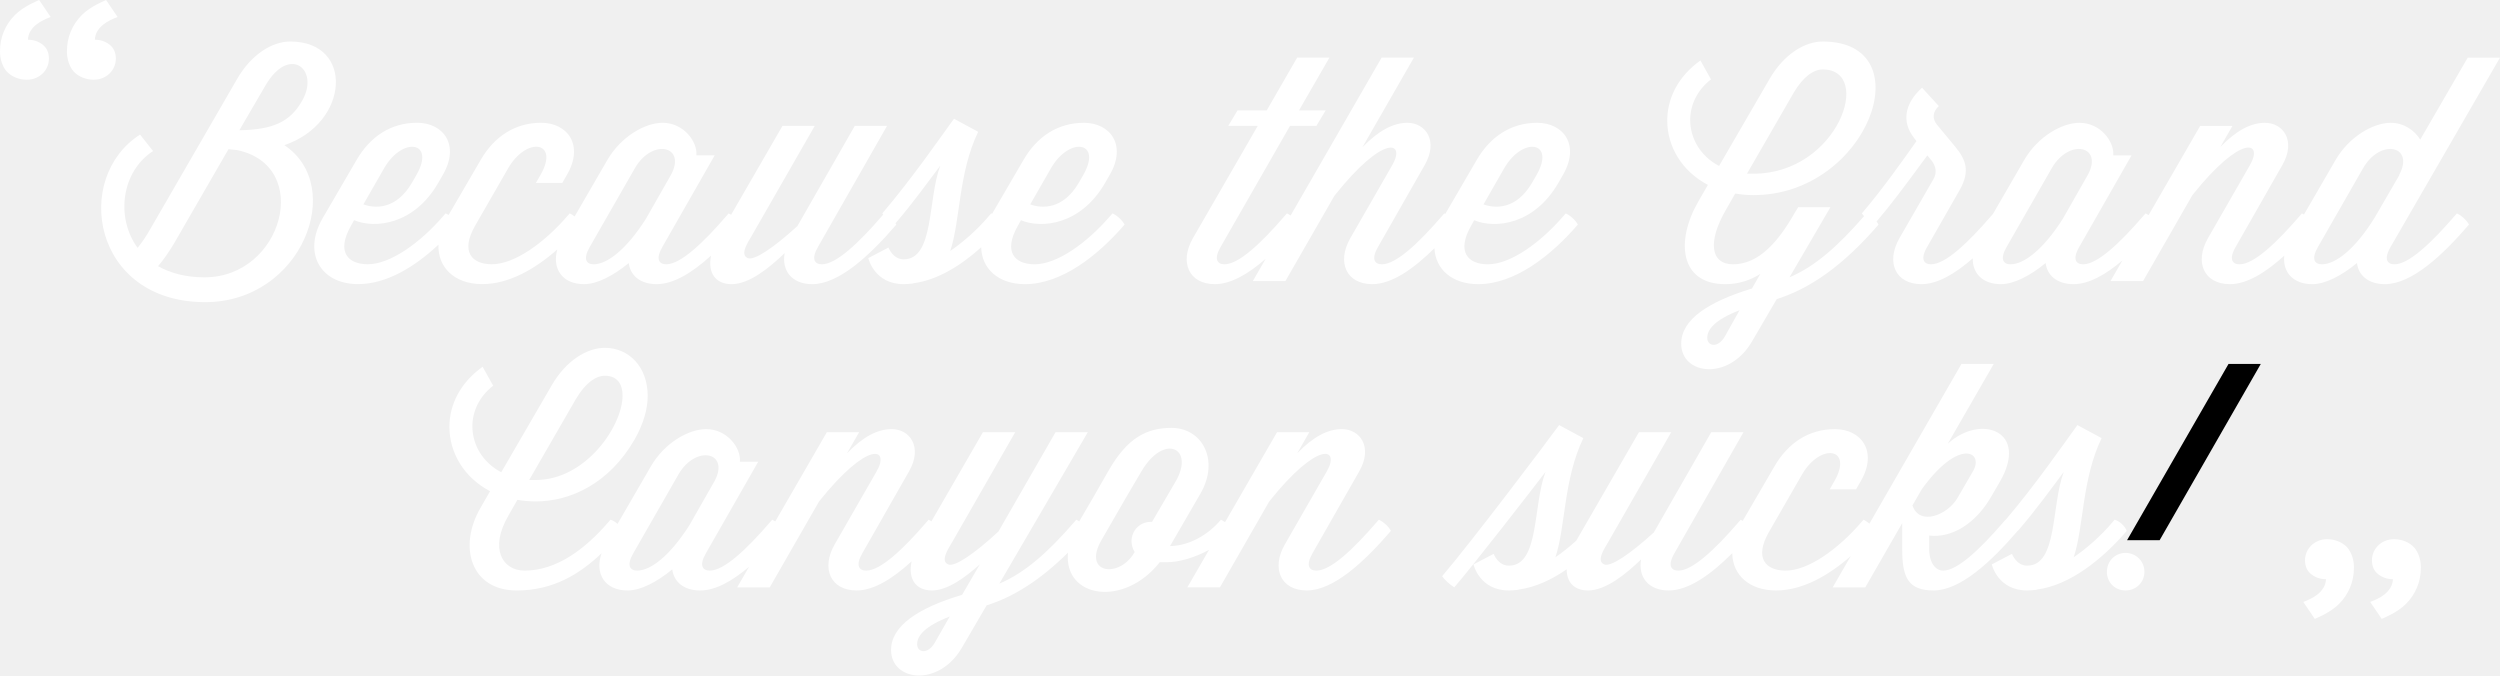
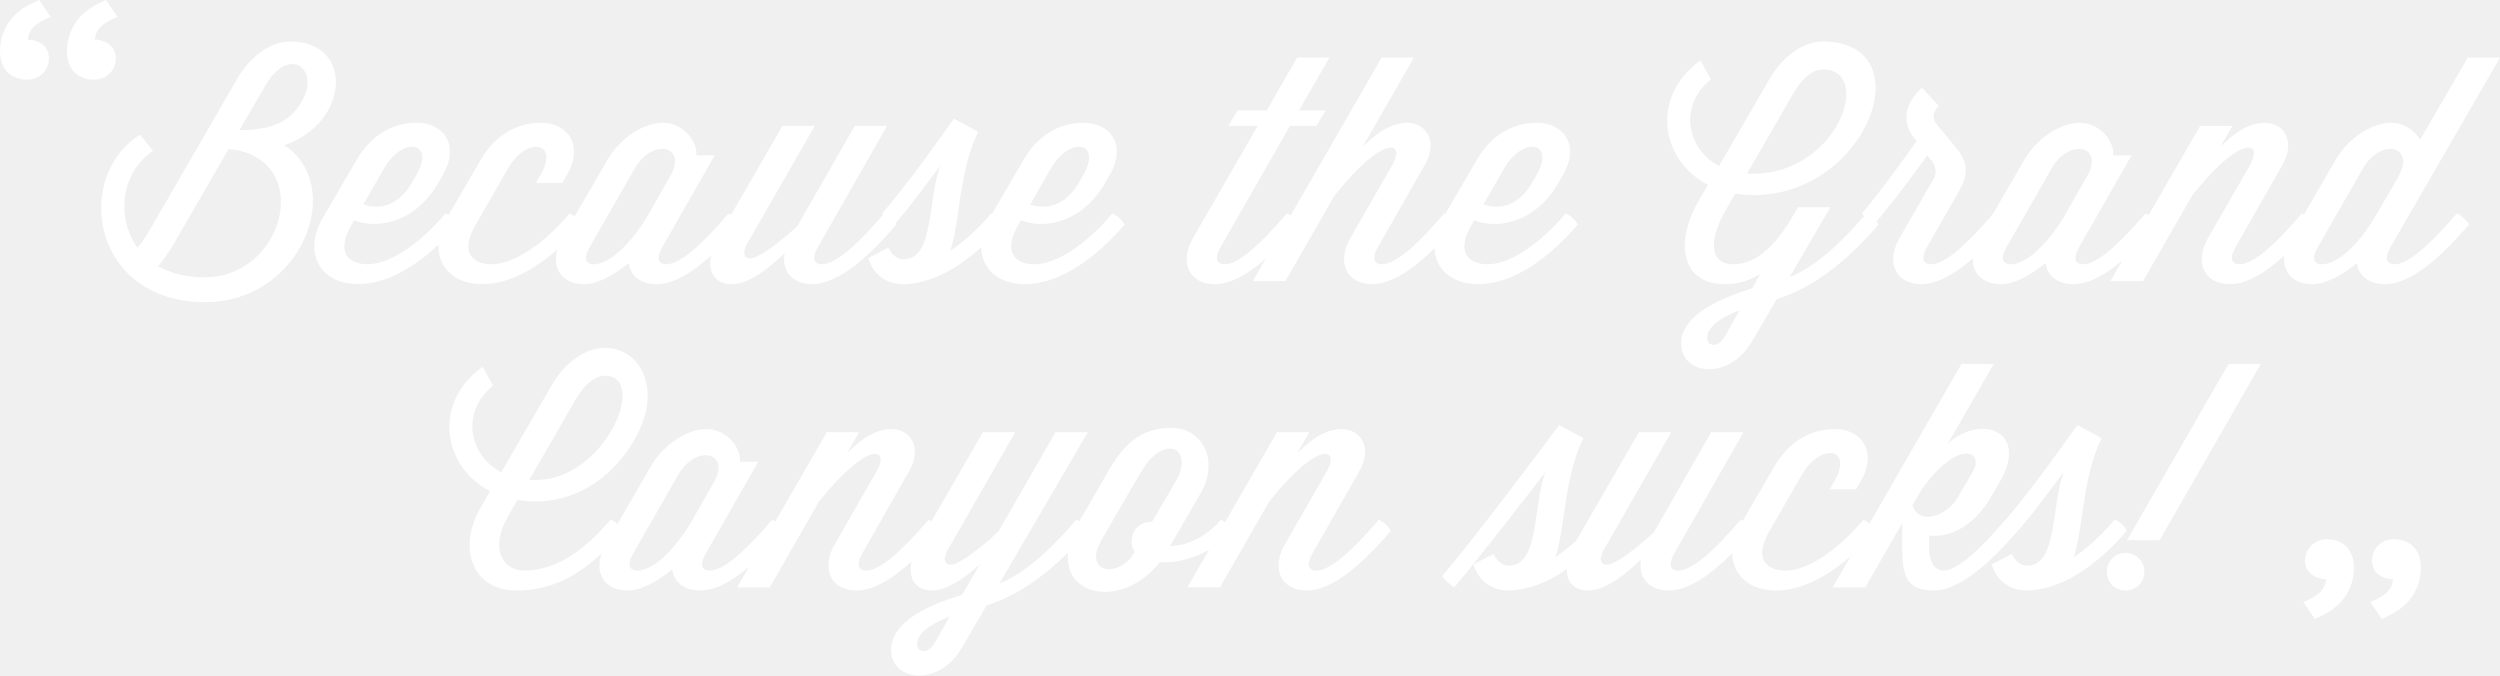
<svg xmlns="http://www.w3.org/2000/svg" version="1.0" id="Layer_1" x="0px" y="0px" width="293.826px" height="79.393px" viewBox="0 0 293.826 79.393" enable-background="new 0 0 293.826 79.393" xml:space="preserve">
  <g>
    <path fill="#fff" d="M33.419,17.06c7.658-2.589,8.242-12.181,0.693-12.181c-2.079,0-4.559,1.459-6.272,4.449L17.628,26.979   c-0.474,0.839-0.948,1.532-1.458,2.151c-2.626-3.61-1.86-9.007,1.823-11.378l-1.532-1.933c-7.95,5.069-5.616,19.693,7.659,19.693   C35.462,35.513,40.713,21.91,33.419,17.06z M24.047,32.595c-2.261,0-4.048-0.511-5.47-1.313c0.657-0.766,1.313-1.714,1.896-2.699   l6.382-11.05l1.021,0.109C36.774,19.503,33.237,32.595,24.047,32.595z M28.131,15.309l3.063-5.251   c2.771-4.777,6.309-1.969,4.413,1.604C34.149,14.397,31.997,15.236,28.131,15.309z" />
    <path fill="#fff" d="M65.499,29.321c-0.629,2.248,0.573,4.076,3.146,4.076c1.532,0,3.428-0.985,5.251-2.48c0.183,1.459,1.35,2.48,3.282,2.48   c2.02,0,4.235-1.395,6.394-3.358c-0.42,2.048,0.541,3.358,2.41,3.358c2.079,0,4.413-1.896,6.236-3.647   c-0.365,2.042,0.839,3.647,3.246,3.647c3.136,0,6.747-3.355,9.883-7.002c-0.025-0.05-0.069-0.102-0.101-0.152   c2.097-2.437,3.946-5.026,5.268-6.777c-1.496,3.939-0.693,11.014-4.304,11.014c-1.276,0-1.787-1.386-1.787-1.386l-2.371,1.24   c0,0,0.693,3.063,4.157,3.063c0.365,0,0.693-0.037,1.058-0.073c0.037,0,0.073-0.036,0.109-0.036   c2.786-0.368,5.55-2.064,7.943-4.224c0.058,2.495,1.995,4.333,5.145,4.333c4.303,0,8.57-3.355,11.707-7.002   c-0.255-0.511-0.912-1.094-1.422-1.313l-0.255,0.292c-2.735,3.172-6.236,5.689-8.898,5.689c-2.334,0-3.72-1.459-1.969-4.522   l0.365-0.657c2.443,1.021,7.039,0.547,9.883-4.376l0.547-0.948c2.042-3.501,0.073-6.127-3.027-6.127   c-3.063,0-5.507,1.605-7.111,4.376l-3.683,6.318c-0.035-0.012-0.071-0.037-0.105-0.046l-0.255,0.292   c-1.386,1.641-3.063,3.1-4.558,4.121c1.203-3.61,0.948-9.153,3.282-14.004l-2.844-1.532c-1.568,2.152-4.996,7.112-8.424,11.123   c0.032,0.046,0.074,0.091,0.11,0.138l-0.135,0.154c-2.735,3.172-5.397,5.689-7.075,5.689c-0.838,0-1.312-0.583-0.438-2.079   l8.096-14.187h-3.793l-6.747,11.779c-2.881,2.626-5.105,4.084-5.835,3.756c-0.948-0.401,0-1.823,0.474-2.625l7.403-12.91h-3.793   l-6.036,10.446c-0.098-0.06-0.196-0.123-0.288-0.162l-0.255,0.292c-2.735,3.172-5.397,5.689-7.075,5.689   c-0.838,0-1.312-0.583-0.438-2.079l6.127-10.722h-2.152c0.146-1.605-1.495-3.83-3.975-3.83c-2.042,0-4.887,1.605-6.491,4.376   l-3.846,6.637c-0.195-0.152-0.394-0.286-0.577-0.365l-0.255,0.292c-2.735,3.172-6.236,5.689-8.898,5.689   c-2.334,0-3.72-1.459-1.97-4.522l3.902-6.783c2.188-3.756,6.054-3.136,3.792,0.802l-0.547,0.948h3.1l0.547-0.948   c2.042-3.501,0.073-6.127-3.027-6.127c-3.063,0-5.507,1.605-7.111,4.376l-3.77,6.467c-0.118-0.077-0.236-0.147-0.347-0.195   l-0.255,0.292c-2.735,3.172-6.236,5.689-8.898,5.689c-2.334,0-3.72-1.459-1.97-4.522l0.365-0.657   c2.443,1.021,7.039,0.547,9.883-4.376l0.547-0.948c2.042-3.501,0.073-6.127-3.027-6.127c-3.063,0-5.507,1.605-7.111,4.376   l-3.975,6.819c-2.371,4.048-0.328,7.768,4.157,7.768c3.341,0,6.657-2.024,9.442-4.635c-0.098,2.647,1.865,4.635,5.141,4.635   C59.77,33.397,62.847,31.656,65.499,29.321z M123.528,19.758c2.188-3.756,6.054-3.136,3.792,0.802l-0.547,0.948   c-1.823,3.1-4.267,3.027-5.689,2.516L123.528,19.758z M69.337,28.985l5.288-9.227c2.042-3.538,6.09-2.626,4.23,0.802l-2.954,5.179   c-2.297,3.61-4.559,5.324-6.126,5.324C68.936,31.063,68.462,30.48,69.337,28.985z M45.153,19.758   c2.188-3.756,6.054-3.136,3.792,0.802l-0.547,0.948c-1.823,3.1-4.267,3.027-5.689,2.516L45.153,19.758z" />
    <path fill="#fff" d="M173.737,33.397c4.304,0,8.57-3.355,11.706-7.002c-0.255-0.511-0.911-1.094-1.422-1.313l-0.255,0.292   c-2.735,3.172-6.236,5.689-8.898,5.689c-2.334,0-3.72-1.459-1.97-4.522l0.365-0.657c2.443,1.021,7.038,0.547,9.883-4.376   l0.547-0.948c2.042-3.501,0.073-6.127-3.027-6.127c-3.062,0-5.506,1.605-7.111,4.376l-3.693,6.336   c-0.037-0.019-0.077-0.048-0.113-0.064l-0.256,0.292c-2.734,3.172-5.396,5.689-7.074,5.689c-0.839,0-1.313-0.583-0.438-2.079   l5.47-9.591c1.642-2.881,0.073-4.96-2.042-4.96c-1.642,0-3.392,0.912-5.288,2.881l6.054-10.54h-3.793l-10.697,18.559   c-0.148-0.104-0.297-0.192-0.434-0.251l-0.256,0.292c-2.735,3.172-5.397,5.689-7.075,5.689c-0.838,0-1.312-0.583-0.438-2.079   l8.133-14.187h3.1l1.095-1.823h-3.137l3.574-6.2h-3.793l-3.574,6.2h-3.428l-1.094,1.823h3.464L140.199,28   c-1.604,2.808-0.474,5.397,2.589,5.397c1.885,0,3.941-1.216,5.962-2.975l-1.504,2.61h3.83l5.762-10.029   c5.835-7.33,8.424-6.382,6.783-3.574L158.698,28c-1.604,2.808-0.475,5.397,2.589,5.397c2.305,0,4.864-1.813,7.304-4.221   C168.703,31.615,170.633,33.397,173.737,33.397z M176.8,19.758c2.188-3.756,6.054-3.136,3.793,0.802l-0.547,0.948   c-1.824,3.1-4.268,3.027-5.689,2.516L176.8,19.758z" />
    <path fill="#fff" d="M288.756,25.083l-0.256,0.292c-2.734,3.172-5.397,5.689-7.074,5.689c-0.839,0-1.313-0.583-0.438-2.079l12.837-22.209   h-3.793l-5.58,9.628c-0.656-1.058-1.896-1.97-3.464-1.97c-2.043,0-4.888,1.605-6.492,4.376l-3.711,6.406   c-0.08-0.047-0.162-0.101-0.237-0.133l-0.256,0.292c-2.734,3.172-5.396,5.689-7.074,5.689c-0.839,0-1.313-0.583-0.438-2.079   l5.47-9.591c1.642-2.881,0.073-4.96-2.042-4.96c-1.642,0-3.355,0.875-5.252,2.845l1.423-2.48h-3.793l-6.062,10.487   c-0.123-0.081-0.246-0.153-0.36-0.203l-0.256,0.292c-2.734,3.172-5.397,5.689-7.074,5.689c-0.839,0-1.313-0.583-0.438-2.079   l6.126-10.722h-2.151c0.146-1.605-1.495-3.83-3.975-3.83c-2.043,0-4.888,1.605-6.492,4.376l-3.667,6.329l-0.206,0.235   c-2.734,3.172-5.397,5.689-7.074,5.689c-0.839,0-1.313-0.583-0.438-2.079l3.792-6.637c1.313-2.298,0.693-3.647-0.547-5.142   l-2.115-2.553c-0.547-0.693-0.547-1.458,0.219-2.188l-1.969-2.151c-2.152,1.933-2.334,4.084-0.985,5.835l0.329,0.438   c-1.678,2.371-3.939,5.58-6.419,8.497c0.074,0.108,0.163,0.215,0.258,0.322c-3.125,3.592-5.781,5.918-8.763,7.191l4.813-8.242   h-3.792l-0.401,0.657c-2.006,3.537-4.304,6.054-7.258,6.054c-2.589,0-3.062-2.589-0.802-6.455l1.058-1.86   c0.692,0.109,1.386,0.183,2.151,0.183c13.493,0,20.021-18.052,8.133-18.052c-2.079,0-4.559,1.459-6.272,4.449l-5.908,10.175   c-2.225-1.167-3.392-3.282-3.392-5.397c0-1.75,0.803-3.501,2.443-4.777l-1.24-2.225c-2.698,1.933-3.901,4.522-3.901,7.075   c0,3.027,1.714,5.944,4.777,7.549l-1.131,1.969c-2.662,4.595-2.188,9.701,3.173,9.701c1.604,0,2.954-0.474,4.121-1.204   l-0.985,1.714c-5.142,1.568-8.314,3.646-8.314,6.491c0,3.647,5.58,4.413,8.314-0.255l2.918-4.996   c3.938-1.24,7.804-3.938,11.962-8.752c-0.059-0.117-0.143-0.238-0.236-0.357c1.684-1.979,3.114-3.888,5.97-7.775l0.51,0.62   c0.475,0.62,0.657,1.386,0.219,2.152L223.238,28c-1.605,2.808-0.475,5.397,2.589,5.397c1.907,0,3.989-1.244,6.033-3.036   c-0.044,1.745,1.149,3.036,3.311,3.036c1.531,0,3.428-0.985,5.251-2.48c0.183,1.459,1.35,2.48,3.282,2.48   c1.816,0,3.792-1.129,5.742-2.785l-1.398,2.42h3.829l5.798-10.102c5.799-7.257,8.388-6.309,6.747-3.501L259.499,28   c-1.604,2.808-0.475,5.397,2.589,5.397c2.016,0,4.226-1.388,6.381-3.346c-0.202,1.901,1.006,3.346,3.294,3.346   c1.531,0,3.428-0.985,5.251-2.48c0.183,1.459,1.35,2.48,3.282,2.48c3.137,0,6.747-3.355,9.883-7.002   C289.923,25.885,289.267,25.301,288.756,25.083z M210.793,10.933c1.131-1.933,2.371-2.771,3.429-2.771   c6.018,0,1.787,12.253-8.133,12.253h-0.766L210.793,10.933z M202.734,39.524c-0.802,1.422-2.078,1.204-2.078,0.183   c0-0.985,0.875-2.115,3.793-3.246L202.734,39.524z M242.427,25.739c-2.298,3.61-4.559,5.324-6.127,5.324   c-0.839,0-1.312-0.583-0.438-2.079l5.288-9.227c2.042-3.538,6.09-2.626,4.23,0.802L242.427,25.739z M279.128,25.52   c-2.298,3.756-4.632,5.543-6.236,5.543c-0.839,0-1.312-0.583-0.438-2.079l5.288-9.227c2.042-3.538,6.09-2.626,4.23,0.802h0.036   L279.128,25.52z" />
    <path fill="#fff" d="M162.051,61.082l-0.255,0.293c-2.735,3.172-5.397,5.688-7.075,5.688c-0.839,0-1.312-0.583-0.438-2.079l5.471-9.591   c1.641-2.881,0.072-4.96-2.043-4.96c-1.641,0-3.354,0.875-5.251,2.845l1.422-2.479h-3.793l-6.112,10.574   c-0.165-0.119-0.331-0.225-0.484-0.291l-0.255,0.293c-1.714,1.859-3.83,2.771-5.726,2.808l3.574-6.163   c2.297-3.976,0.182-7.731-3.392-7.731c-2.917,0-5.178,1.167-7.367,4.96l-1.86,3.245l-1.626,2.782   c-0.117-0.076-0.234-0.146-0.343-0.193l-0.255,0.293c-3.136,3.609-5.798,5.943-8.789,7.221l10.394-17.797h-3.792l-6.71,11.67   c-2.917,2.698-5.178,4.193-5.908,3.865c-0.948-0.4,0-1.823,0.474-2.625l7.403-12.91h-3.793l-6.051,10.47   c-0.113-0.072-0.226-0.142-0.331-0.187l-0.255,0.293c-2.735,3.172-5.397,5.688-7.075,5.688c-0.838,0-1.312-0.583-0.438-2.079   l5.47-9.591c1.641-2.881,0.073-4.96-2.042-4.96c-1.641,0-3.355,0.875-5.251,2.845l1.422-2.479h-3.793l-6.062,10.486   c-0.123-0.081-0.246-0.153-0.36-0.203l-0.255,0.293c-2.735,3.172-5.397,5.688-7.075,5.688c-0.838,0-1.312-0.583-0.438-2.079   l6.127-10.721h-2.152c0.146-1.605-1.495-3.83-3.975-3.83c-2.042,0-4.887,1.605-6.491,4.377l-3.918,6.762   c-0.259-0.235-0.558-0.417-0.831-0.49l-0.255,0.293c-2.735,3.172-6.09,5.688-9.847,5.688c-2.589,0-4.157-2.589-1.896-6.455   l1.058-1.86c0.693,0.109,1.386,0.184,2.151,0.184c4.048,0,8.643-2.08,11.634-7.295c1.057-1.859,1.531-3.609,1.531-5.105   c0-3.428-2.225-5.652-5.032-5.652c-2.079,0-4.559,1.459-6.273,4.449l-5.908,10.175c-2.225-1.167-3.392-3.282-3.392-5.397   c0-1.75,0.802-3.501,2.443-4.777l-1.24-2.225c-2.699,1.934-3.902,4.521-3.902,7.075c0,3.026,1.714,5.944,4.777,7.549l-1.13,1.97   c-2.662,4.595-1.094,9.7,4.267,9.7c4.241,0,7.353-1.889,9.968-4.372c-0.826,2.383,0.374,4.372,3.059,4.372   c1.532,0,3.428-0.985,5.251-2.479c0.183,1.459,1.35,2.479,3.282,2.479c1.816,0,3.792-1.129,5.742-2.784l-1.399,2.42h3.83   l5.798-10.102c5.798-7.258,8.388-6.31,6.747-3.502L98.09,64c-1.604,2.809-0.474,5.397,2.589,5.397c2.041,0,4.282-1.425,6.464-3.423   c-0.455,2.086,0.509,3.423,2.398,3.423c1.824,0,3.902-1.532,5.616-3.063l-2.079,3.574c-5.142,1.531-8.351,3.646-8.351,6.491   c0,3.647,5.58,4.413,8.314-0.255l2.917-4.996c3.171-0.998,6.297-2.965,9.563-6.196c-0.524,5.297,6.533,6.505,10.786,1.126h0.839   c1.385,0,3.26-0.523,4.952-1.455l-2.549,4.41h3.83l5.798-10.102c5.798-7.258,8.388-6.31,6.747-3.502L151.001,64   c-1.604,2.809-0.475,5.397,2.59,5.397c3.136,0,6.746-3.354,9.883-7.002C163.218,61.885,162.562,61.301,162.051,61.082z    M67.664,46.933c1.13-1.933,2.371-2.771,3.428-2.771c1.422,0,2.079,0.948,2.079,2.334c0,3.538-4.303,9.919-10.211,9.919h-0.766   L67.664,46.933z M81.019,61.739c-2.297,3.61-4.559,5.324-6.127,5.324c-0.838,0-1.312-0.583-0.438-2.079l5.288-9.227   c2.042-3.537,6.09-2.625,4.23,0.803L81.019,61.739z M109.87,75.523c-0.803,1.423-2.079,1.204-2.079,0.184   c0-0.985,0.912-2.115,3.829-3.246L109.87,75.523z M135.397,61.338h-0.183c-1.24,0-2.225,1.021-2.225,2.262   c0,0.474,0.146,0.911,0.365,1.275l-0.036,0.073c-1.787,3.063-6.127,2.479-3.866-1.459l2.881-4.996l1.823-3.1   c2.663-4.522,6.309-2.735,4.012,1.204L135.397,61.338z" />
    <path fill="#fff" d="M249.958,62.396c-0.219-0.583-0.875-1.167-1.422-1.313l-0.256,0.293c-1.386,1.641-3.063,3.1-4.559,4.12   c1.204-3.61,0.948-9.153,3.282-14.004l-2.845-1.532c-1.567,2.152-4.996,7.112-8.424,11.123c0.006,0.01,0.015,0.018,0.021,0.026   c-0.015-0.007-0.031-0.02-0.046-0.026l-0.255,0.293c-2.735,3.172-5.397,5.688-7.075,5.688c-0.839,0-1.641-0.839-1.641-2.553v-1.568   c2.662,0.328,5.47-1.423,7.257-4.522l1.021-1.75c3.537-6.054-2.225-8.06-6.091-4.521l5.397-9.373h-3.793l-10.816,18.766   c-0.23-0.195-0.475-0.364-0.695-0.459l-0.255,0.293c-2.735,3.172-6.236,5.688-8.898,5.688c-2.334,0-3.72-1.459-1.97-4.522   l3.902-6.783c2.188-3.756,6.054-3.136,3.793,0.803l-0.547,0.948h3.1l0.547-0.948c2.042-3.501,0.073-6.127-3.027-6.127   c-3.062,0-5.507,1.605-7.111,4.377l-3.732,6.404c-0.079-0.047-0.161-0.101-0.235-0.133l-0.256,0.293   c-2.734,3.172-5.396,5.688-7.074,5.688c-0.839,0-1.313-0.583-0.438-2.079l8.096-14.186h-3.793l-6.746,11.779   c-2.882,2.625-5.106,4.084-5.835,3.756c-0.948-0.4,0-1.823,0.474-2.625l7.403-12.91h-3.793l-7.365,12.744   c-0.821,0.746-1.66,1.413-2.45,1.952c1.203-3.61,0.948-9.153,3.282-14.004l-2.845-1.532c-1.568,2.152-10.32,13.75-13.749,17.761   c0.328,0.474,0.876,0.948,1.423,1.313c2.151-2.48,9.372-11.779,10.722-13.566c-1.495,3.938-0.693,11.014-4.304,11.014   c-1.276,0-1.787-1.387-1.787-1.387l-2.37,1.24c0,0,0.693,3.063,4.157,3.063c0.365,0,0.693-0.036,1.058-0.073   c0.036,0,0.073-0.036,0.109-0.036c1.926-0.255,3.841-1.142,5.631-2.379c-0.013,1.542,0.919,2.488,2.508,2.488   c2.078,0,4.412-1.896,6.235-3.647c-0.364,2.043,0.839,3.647,3.246,3.647c2.355,0,4.979-1.893,7.467-4.38   c0.034,2.519,1.975,4.38,5.145,4.38c3.078,0,6.136-1.72,8.776-4.032l-2.114,3.668h3.829l4.34-7.549v3.026   c0,3.245,0.62,4.887,3.683,4.887c3.137,0,6.747-3.354,9.884-7.002c-0.006-0.011-0.017-0.022-0.022-0.034   c0.016,0.012,0.031,0.023,0.047,0.034c2.152-2.479,4.049-5.142,5.397-6.929c-1.495,3.938-0.692,11.014-4.303,11.014   c-1.276,0-1.787-1.387-1.787-1.387l-2.37,1.24c0,0,0.692,3.063,4.157,3.063c0.364,0,0.692-0.036,1.058-0.073   c0.036,0,0.072-0.036,0.109-0.036C243.285,68.777,247.114,65.714,249.958,62.396z M224.77,59.405l1.094-1.896   c4.377-6.091,7.367-4.413,6.018-2.115l-1.823,3.136C228.927,60.499,225.609,61.885,224.77,59.405z" />
    <path fill="#fff" d="M249.811,64.984c-1.239,0-2.188,0.984-2.188,2.225s0.948,2.188,2.188,2.188c1.24,0,2.225-0.948,2.225-2.188   S251.051,64.984,249.811,64.984z" />
-     <polygon points="249.994,63.489 253.823,63.489 265.711,42.775 261.919,42.775  " />
+     <polygon fill="#fff" points="249.994,63.489 253.823,63.489 265.711,42.775 261.919,42.775  " />
  </g>
  <g>
    <path fill="#fff" d="M5.75,6.9c0,0.293-0.057,0.587-0.169,0.879C5.468,8.073,5.299,8.338,5.074,8.575C4.848,8.812,4.572,9.003,4.245,9.15   c-0.327,0.147-0.694,0.22-1.1,0.22c-0.451,0-0.885-0.084-1.302-0.253C1.426,8.947,1.071,8.705,0.778,8.389   C0.529,8.096,0.338,7.746,0.203,7.34C0.067,6.934,0,6.506,0,6.055c0-0.856,0.152-1.646,0.457-2.368   c0.304-0.722,0.738-1.364,1.302-1.928C2.007,1.511,2.288,1.28,2.604,1.065C2.92,0.852,3.219,0.671,3.501,0.524   C3.782,0.378,4.025,0.26,4.228,0.169C4.431,0.079,4.555,0.023,4.6,0l1.353,1.996c-0.249,0.09-0.524,0.209-0.829,0.355   C4.82,2.498,4.532,2.678,4.262,2.892C3.991,3.106,3.766,3.36,3.585,3.653C3.405,3.946,3.303,4.285,3.281,4.668   c0.654,0,1.229,0.192,1.725,0.575S5.75,6.179,5.75,6.9z M13.616,6.9c0,0.293-0.057,0.587-0.169,0.879   c-0.113,0.293-0.282,0.558-0.507,0.795c-0.226,0.237-0.502,0.429-0.829,0.575c-0.328,0.147-0.694,0.22-1.1,0.22   c-0.451,0-0.885-0.084-1.302-0.253C9.292,8.947,8.937,8.705,8.644,8.389C8.396,8.096,8.204,7.746,8.069,7.34   C7.934,6.934,7.866,6.506,7.866,6.055c0-0.856,0.152-1.646,0.457-2.368c0.304-0.722,0.738-1.364,1.302-1.928   c0.248-0.248,0.529-0.479,0.846-0.693c0.315-0.214,0.614-0.394,0.896-0.541c0.282-0.146,0.524-0.265,0.728-0.355   c0.203-0.09,0.327-0.146,0.372-0.169l1.353,1.996c-0.249,0.09-0.524,0.209-0.829,0.355c-0.305,0.147-0.592,0.327-0.863,0.541   c-0.271,0.214-0.496,0.468-0.676,0.761c-0.181,0.293-0.282,0.631-0.305,1.015c0.654,0,1.229,0.192,1.725,0.575   C13.368,5.626,13.616,6.179,13.616,6.9z" />
  </g>
  <g>
    <path fill="#fff" d="M278.776,65.842c0-0.294,0.057-0.588,0.168-0.88c0.113-0.294,0.283-0.558,0.508-0.795c0.226-0.237,0.502-0.429,0.828-0.575   c0.328-0.146,0.694-0.22,1.1-0.22c0.451,0,0.886,0.085,1.303,0.253c0.418,0.17,0.772,0.412,1.065,0.729   c0.249,0.293,0.44,0.643,0.575,1.048c0.135,0.406,0.203,0.834,0.203,1.286c0,0.855-0.152,1.645-0.457,2.367   c-0.305,0.722-0.738,1.364-1.303,1.928c-0.248,0.248-0.529,0.479-0.846,0.693c-0.314,0.215-0.613,0.395-0.896,0.541   c-0.281,0.146-0.523,0.266-0.727,0.355s-0.326,0.146-0.372,0.17l-1.353-1.996c0.248-0.09,0.523-0.209,0.828-0.355   s0.592-0.327,0.863-0.541c0.27-0.215,0.496-0.469,0.676-0.762c0.181-0.293,0.282-0.631,0.305-1.014   c-0.654,0-1.229-0.192-1.725-0.576C279.024,67.115,278.776,66.562,278.776,65.842z M270.909,65.842c0-0.294,0.057-0.588,0.17-0.88   c0.113-0.294,0.281-0.558,0.507-0.795s0.503-0.429,0.829-0.575c0.327-0.146,0.693-0.22,1.1-0.22c0.451,0,0.885,0.085,1.302,0.253   c0.417,0.17,0.772,0.412,1.065,0.729c0.248,0.293,0.439,0.643,0.575,1.048c0.136,0.406,0.202,0.834,0.202,1.286   c0,0.855-0.151,1.645-0.456,2.367c-0.304,0.722-0.738,1.364-1.302,1.928c-0.248,0.248-0.529,0.479-0.846,0.693   s-0.614,0.395-0.896,0.541c-0.281,0.146-0.524,0.266-0.728,0.355s-0.327,0.146-0.372,0.17l-1.354-1.996   c0.249-0.09,0.525-0.209,0.829-0.355c0.305-0.146,0.593-0.327,0.862-0.541c0.271-0.215,0.496-0.469,0.677-0.762   s0.282-0.631,0.305-1.014c-0.653,0-1.229-0.192-1.726-0.576C271.158,67.115,270.909,66.562,270.909,65.842z" />
  </g>
</svg>
